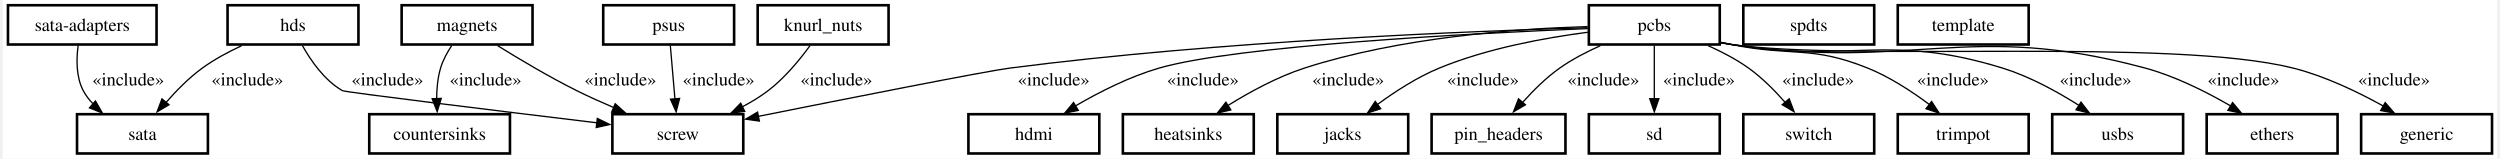
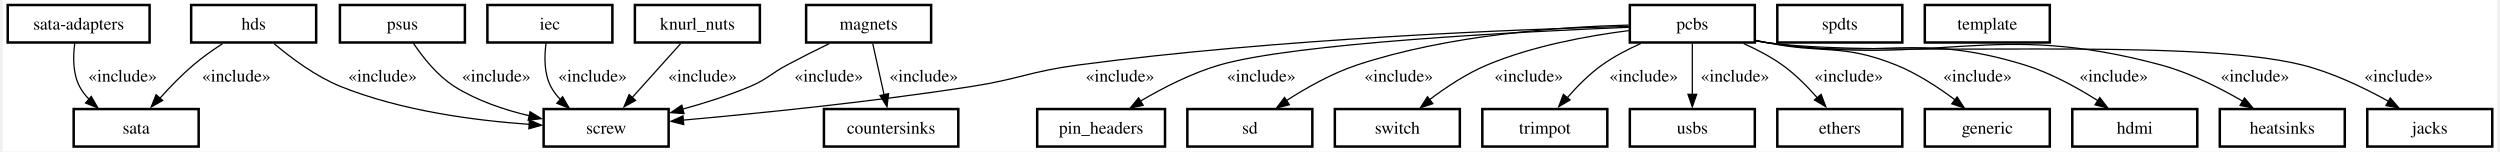
- <svg xmlns="http://www.w3.org/2000/svg" width="1906pt" height="121pt" viewBox="0.00 0.00 1905.75 121.25">
+ <svg xmlns="http://www.w3.org/2000/svg" width="1996pt" height="121pt" viewBox="0.00 0.00 1995.75 121.25">
  <g id="graph0" class="graph" transform="scale(1 1) rotate(0) translate(4 117.25)">
-     <polygon fill="white" stroke="none" points="-4,4 -4,-117.25 1901.75,-117.25 1901.75,4 -4,4" />
+     <polygon fill="white" stroke="none" points="-4,4 -4,-117.25 1991.75,-117.25 1991.75,4 -4,4" />
    <g id="node1" class="node">
-       <polygon fill="white" stroke="black" stroke-width="2" points="383.5,-30 276,-30 276,0 383.5,0 383.5,-30" />
-       <text text-anchor="middle" x="329.75" y="-10.33" font-family="Times,serif" font-size="14.00">countersinks</text>
+       <polygon fill="white" stroke="black" stroke-width="2" points="760.5,-30 653,-30 653,0 760.5,0 760.5,-30" />
+       <text text-anchor="middle" x="706.75" y="-10.33" font-family="Times,serif" font-size="14.00">countersinks</text>
    </g>
    <g id="node2" class="node">
-       <polygon fill="white" stroke="black" stroke-width="2" points="1779.75,-30 1679.75,-30 1679.75,0 1779.75,0 1779.75,-30" />
-       <text text-anchor="middle" x="1729.75" y="-10.33" font-family="Times,serif" font-size="14.00">ethers</text>
+       <polygon fill="white" stroke="black" stroke-width="2" points="1515.75,-30 1415.75,-30 1415.75,0 1515.75,0 1515.75,-30" />
+       <text text-anchor="middle" x="1465.75" y="-10.33" font-family="Times,serif" font-size="14.00">ethers</text>
    </g>
    <g id="node3" class="node">
-       <polygon fill="white" stroke="black" stroke-width="2" points="1897.75,-30 1797.75,-30 1797.75,0 1897.75,0 1897.75,-30" />
-       <text text-anchor="middle" x="1847.75" y="-10.33" font-family="Times,serif" font-size="14.00">generic</text>
+       <polygon fill="white" stroke="black" stroke-width="2" points="1633.75,-30 1533.75,-30 1533.75,0 1633.75,0 1633.75,-30" />
+       <text text-anchor="middle" x="1583.75" y="-10.33" font-family="Times,serif" font-size="14.00">generic</text>
    </g>
    <g id="node4" class="node">
-       <polygon fill="white" stroke="black" stroke-width="2" points="833.75,-30 733.75,-30 733.75,0 833.75,0 833.75,-30" />
-       <text text-anchor="middle" x="783.75" y="-10.33" font-family="Times,serif" font-size="14.00">hdmi</text>
+       <polygon fill="white" stroke="black" stroke-width="2" points="1751.75,-30 1651.75,-30 1651.75,0 1751.75,0 1751.75,-30" />
+       <text text-anchor="middle" x="1701.75" y="-10.33" font-family="Times,serif" font-size="14.00">hdmi</text>
    </g>
    <g id="node5" class="node">
-       <polygon fill="white" stroke="black" stroke-width="2" points="267.75,-113.25 167.75,-113.25 167.75,-83.25 267.75,-83.25 267.75,-113.25" />
-       <text text-anchor="middle" x="217.75" y="-93.58" font-family="Times,serif" font-size="14.00">hds</text>
+       <polygon fill="white" stroke="black" stroke-width="2" points="246.75,-113.25 146.75,-113.25 146.75,-83.25 246.75,-83.25 246.75,-113.25" />
+       <text text-anchor="middle" x="196.75" y="-93.58" font-family="Times,serif" font-size="14.00">hds</text>
    </g>
-     <g id="node14" class="node">
+     <g id="node15" class="node">
      <polygon fill="white" stroke="black" stroke-width="2" points="152.75,-30 52.75,-30 52.75,0 152.75,0 152.75,-30" />
      <text text-anchor="middle" x="102.75" y="-10.33" font-family="Times,serif" font-size="14.00">sata</text>
    </g>
    <g id="edge1" class="edge">
-       <path fill="none" stroke="black" d="M178.53,-82.34C168.31,-77.61 157.61,-71.86 148.5,-65.25 138.33,-57.88 128.63,-48 120.8,-39.03" />
-       <polygon fill="black" stroke="black" points="123.02,-37.22 113.91,-31.81 117.65,-41.72 123.02,-37.22" />
+       <path fill="none" stroke="black" d="M171.89,-82.37C164.12,-77.3 155.7,-71.37 148.5,-65.25 139.16,-57.32 129.78,-47.61 121.97,-38.91" />
+       <polygon fill="black" stroke="black" points="123.97,-36.88 114.75,-31.66 118.7,-41.49 123.97,-36.88" />
      <text text-anchor="middle" x="182.88" y="-51.95" font-family="Times,serif" font-size="14.00">«include»</text>
    </g>
-     <g id="node15" class="node">
-       <polygon fill="white" stroke="black" stroke-width="2" points="561.75,-30 461.75,-30 461.75,0 561.75,0 561.75,-30" />
-       <text text-anchor="middle" x="511.75" y="-10.33" font-family="Times,serif" font-size="14.00">screw</text>
+     <g id="node16" class="node">
+       <polygon fill="white" stroke="black" stroke-width="2" points="528.75,-30 428.75,-30 428.75,0 528.75,0 528.75,-30" />
+       <text text-anchor="middle" x="478.75" y="-10.33" font-family="Times,serif" font-size="14.00">screw</text>
    </g>
    <g id="edge2" class="edge">
-       <path fill="none" stroke="black" d="M224.85,-82.58C231.21,-71.15 241.67,-55.93 255.5,-48 257.61,-46.79 374.84,-32.49 449.99,-23.42" />
-       <polygon fill="black" stroke="black" points="450.24,-26.79 459.75,-22.12 449.41,-19.84 450.24,-26.79" />
-       <text text-anchor="middle" x="289.88" y="-51.95" font-family="Times,serif" font-size="14.00">«include»</text>
+       <path fill="none" stroke="black" d="M213.19,-82.26C226.56,-70.96 246.42,-56.07 266.5,-48 314.95,-28.52 373.95,-20.78 417.44,-17.76" />
+       <polygon fill="black" stroke="black" points="417.38,-21.21 427.14,-17.09 416.95,-14.22 417.38,-21.21" />
+       <text text-anchor="middle" x="299.88" y="-51.95" font-family="Times,serif" font-size="14.00">«include»</text>
    </g>
    <g id="node6" class="node">
-       <polygon fill="white" stroke="black" stroke-width="2" points="951.75,-30 851.75,-30 851.75,0 951.75,0 951.75,-30" />
-       <text text-anchor="middle" x="901.75" y="-10.33" font-family="Times,serif" font-size="14.00">heatsinks</text>
+       <polygon fill="white" stroke="black" stroke-width="2" points="1869.75,-30 1769.75,-30 1769.75,0 1869.75,0 1869.75,-30" />
+       <text text-anchor="middle" x="1819.75" y="-10.33" font-family="Times,serif" font-size="14.00">heatsinks</text>
    </g>
    <g id="node7" class="node">
-       <polygon fill="white" stroke="black" stroke-width="2" points="1069.75,-30 969.75,-30 969.75,0 1069.75,0 1069.75,-30" />
-       <text text-anchor="middle" x="1019.75" y="-10.33" font-family="Times,serif" font-size="14.00">jacks</text>
+       <polygon fill="white" stroke="black" stroke-width="2" points="483.75,-113.25 383.75,-113.25 383.75,-83.25 483.75,-83.25 483.75,-113.25" />
+       <text text-anchor="middle" x="433.75" y="-93.58" font-family="Times,serif" font-size="14.00">iec</text>
+     </g>
+     <g id="edge3" class="edge">
+       <path fill="none" stroke="black" d="M430.67,-82.62C429.27,-72.35 428.97,-58.62 434.5,-48 436.46,-44.23 439.1,-40.8 442.1,-37.7" />
+       <polygon fill="black" stroke="black" points="443.92,-39.89 449.19,-30.7 439.34,-34.6 443.92,-39.89" />
+       <text text-anchor="middle" x="467.88" y="-51.95" font-family="Times,serif" font-size="14.00">«include»</text>
    </g>
    <g id="node8" class="node">
-       <polygon fill="white" stroke="black" stroke-width="2" points="672.75,-113.25 572.75,-113.25 572.75,-83.25 672.75,-83.25 672.75,-113.25" />
-       <text text-anchor="middle" x="622.75" y="-93.58" font-family="Times,serif" font-size="14.00">knurl_nuts</text>
-     </g>
-     <g id="edge3" class="edge">
-       <path fill="none" stroke="black" d="M612.74,-82.39C604.99,-71.75 593.46,-57.65 580.75,-48 574.68,-43.39 567.83,-39.23 560.87,-35.55" />
-       <polygon fill="black" stroke="black" points="562.89,-32.15 552.38,-30.84 559.78,-38.42 562.89,-32.15" />
-       <text text-anchor="middle" x="632.88" y="-51.95" font-family="Times,serif" font-size="14.00">«include»</text>
+       <polygon fill="white" stroke="black" stroke-width="2" points="1987.75,-30 1887.75,-30 1887.75,0 1987.75,0 1987.75,-30" />
+       <text text-anchor="middle" x="1937.75" y="-10.33" font-family="Times,serif" font-size="14.00">jacks</text>
    </g>
    <g id="node9" class="node">
-       <polygon fill="white" stroke="black" stroke-width="2" points="400.75,-113.25 300.75,-113.25 300.75,-83.25 400.75,-83.25 400.75,-113.25" />
-       <text text-anchor="middle" x="350.75" y="-93.58" font-family="Times,serif" font-size="14.00">magnets</text>
+       <polygon fill="white" stroke="black" stroke-width="2" points="601.75,-113.25 501.75,-113.25 501.75,-83.25 601.75,-83.25 601.75,-113.25" />
+       <text text-anchor="middle" x="551.75" y="-93.58" font-family="Times,serif" font-size="14.00">knurl_nuts</text>
    </g>
    <g id="edge4" class="edge">
-       <path fill="none" stroke="black" d="M339.02,-82.46C335.6,-77.31 332.3,-71.3 330.5,-65.25 328.29,-57.85 327.55,-49.54 327.51,-41.89" />
-       <polygon fill="black" stroke="black" points="331.04,-42.09 327.9,-31.97 324.05,-41.84 331.04,-42.09" />
-       <text text-anchor="middle" x="364.88" y="-51.95" font-family="Times,serif" font-size="14.00">«include»</text>
+       <path fill="none" stroke="black" d="M538.36,-82.35C527.45,-70.21 511.87,-52.86 499.37,-38.95" />
+       <polygon fill="black" stroke="black" points="502.34,-36.91 493.05,-31.81 497.13,-41.59 502.34,-36.91" />
+       <text text-anchor="middle" x="555.88" y="-51.95" font-family="Times,serif" font-size="14.00">«include»</text>
+     </g>
+     <g id="node10" class="node">
+       <polygon fill="white" stroke="black" stroke-width="2" points="738.75,-113.25 638.75,-113.25 638.75,-83.25 738.75,-83.25 738.75,-113.25" />
+       <text text-anchor="middle" x="688.75" y="-93.58" font-family="Times,serif" font-size="14.00">magnets</text>
    </g>
    <g id="edge5" class="edge">
-       <path fill="none" stroke="black" d="M374.09,-82.34C390.63,-72.08 413.51,-58.45 434.5,-48 443.47,-43.53 453.22,-39.15 462.68,-35.12" />
-       <polygon fill="black" stroke="black" points="463.89,-37.99 471.77,-30.92 461.19,-31.53 463.89,-37.99" />
-       <text text-anchor="middle" x="467.88" y="-51.95" font-family="Times,serif" font-size="14.00">«include»</text>
-     </g>
-     <g id="node10" class="node">
-       <polygon fill="white" stroke="black" stroke-width="2" points="1307.75,-113.25 1207.75,-113.25 1207.75,-83.25 1307.75,-83.25 1307.75,-113.25" />
-       <text text-anchor="middle" x="1257.75" y="-93.58" font-family="Times,serif" font-size="14.00">pcbs</text>
+       <path fill="none" stroke="black" d="M692.05,-82.35C694.59,-70.89 698.15,-54.81 701.14,-41.34" />
+       <polygon fill="black" stroke="black" points="704.72,-42.33 703.47,-31.81 697.89,-40.81 704.72,-42.33" />
+       <text text-anchor="middle" x="732.88" y="-51.95" font-family="Times,serif" font-size="14.00">«include»</text>
    </g>
    <g id="edge6" class="edge">
-       <path fill="none" stroke="black" d="M1308.49,-84.61C1311.27,-84.1 1314.04,-83.65 1316.75,-83.25 1455.95,-62.93 1496.93,-101.87 1632.75,-65.25 1655.78,-59.04 1679.7,-46.97 1698.02,-36.33" />
-       <polygon fill="black" stroke="black" points="1699.53,-38.91 1706.32,-30.78 1695.94,-32.9 1699.53,-38.91" />
-       <text text-anchor="middle" x="1707.88" y="-51.95" font-family="Times,serif" font-size="14.00">«include»</text>
+       <path fill="none" stroke="black" d="M657.33,-82.39C646.52,-77.13 634.41,-71.08 623.5,-65.25 610.02,-58.05 607.84,-53.93 593.75,-48 576.67,-40.81 557.48,-34.74 539.75,-29.88" />
+       <polygon fill="black" stroke="black" points="541.07,-26.34 530.5,-27.16 539.27,-33.11 541.07,-26.34" />
+       <text text-anchor="middle" x="656.88" y="-51.95" font-family="Times,serif" font-size="14.00">«include»</text>
+     </g>
+     <g id="node11" class="node">
+       <polygon fill="white" stroke="black" stroke-width="2" points="1397.75,-113.25 1297.75,-113.25 1297.75,-83.25 1397.75,-83.25 1397.75,-113.25" />
+       <text text-anchor="middle" x="1347.75" y="-93.58" font-family="Times,serif" font-size="14.00">pcbs</text>
    </g>
    <g id="edge7" class="edge">
-       <path fill="none" stroke="black" d="M1308.48,-84.56C1311.27,-84.07 1314.04,-83.63 1316.75,-83.25 1411.27,-70.18 1653.2,-88.48 1745.75,-65.25 1769.95,-59.18 1795.22,-47.03 1814.55,-36.31" />
-       <polygon fill="black" stroke="black" points="1816.13,-38.87 1823.08,-30.88 1812.66,-32.79 1816.13,-38.87" />
-       <text text-anchor="middle" x="1822.88" y="-51.95" font-family="Times,serif" font-size="14.00">«include»</text>
+       <path fill="none" stroke="black" d="M1388.91,-82.35C1399.42,-77.65 1410.39,-71.92 1419.75,-65.25 1430.01,-57.95 1439.77,-48.08 1447.64,-39.1" />
+       <polygon fill="black" stroke="black" points="1450.8,-41.77 1454.56,-31.87 1445.44,-37.27 1450.8,-41.77" />
+       <text text-anchor="middle" x="1472.88" y="-51.95" font-family="Times,serif" font-size="14.00">«include»</text>
    </g>
    <g id="edge8" class="edge">
-       <path fill="none" stroke="black" d="M1206.94,-95.4C1118.41,-91.77 939.6,-82.51 879.5,-65.25 857.06,-58.8 833.73,-46.93 815.72,-36.45" />
-       <polygon fill="black" stroke="black" points="817.68,-32.95 807.3,-30.82 814.09,-38.96 817.68,-32.95" />
-       <text text-anchor="middle" x="912.88" y="-51.95" font-family="Times,serif" font-size="14.00">«include»</text>
+       <path fill="none" stroke="black" d="M1398.55,-84.98C1401.32,-84.38 1404.07,-83.8 1406.75,-83.25 1452.7,-73.83 1467.23,-82.76 1510.75,-65.25 1527.58,-58.48 1544.48,-47.41 1557.78,-37.48" />
+       <polygon fill="black" stroke="black" points="1559.59,-39.73 1565.37,-30.85 1555.31,-34.19 1559.59,-39.73" />
+       <text text-anchor="middle" x="1575.88" y="-51.95" font-family="Times,serif" font-size="14.00">«include»</text>
    </g>
    <g id="edge9" class="edge">
-       <path fill="none" stroke="black" d="M1206.76,-96.95C1152.04,-95.3 1063.19,-88.77 990.5,-65.25 969.9,-58.58 948.63,-46.97 932.07,-36.69" />
-       <polygon fill="black" stroke="black" points="934.23,-33.28 923.91,-30.85 930.46,-39.18 934.23,-33.28" />
-       <text text-anchor="middle" x="1023.88" y="-51.95" font-family="Times,serif" font-size="14.00">«include»</text>
+       <path fill="none" stroke="black" d="M1398.5,-84.71C1401.29,-84.18 1404.05,-83.69 1406.75,-83.25 1497.92,-68.55 1525.49,-92.41 1613.75,-65.25 1634.45,-58.88 1655.7,-47.16 1672.13,-36.76" />
+       <polygon fill="black" stroke="black" points="1673.74,-39.23 1680.2,-30.83 1669.92,-33.37 1673.74,-39.23" />
+       <text text-anchor="middle" x="1684.88" y="-51.95" font-family="Times,serif" font-size="14.00">«include»</text>
    </g>
    <g id="edge10" class="edge">
-       <path fill="none" stroke="black" d="M1207.03,-92.62C1173.78,-88.32 1129.9,-80.24 1093.5,-65.25 1076.73,-58.34 1059.77,-47.36 1046.36,-37.52" />
-       <polygon fill="black" stroke="black" points="1048.76,-34.2 1038.68,-30.95 1044.54,-39.78 1048.76,-34.2" />
-       <text text-anchor="middle" x="1126.88" y="-51.95" font-family="Times,serif" font-size="14.00">«include»</text>
-     </g>
-     <g id="node11" class="node">
-       <polygon fill="white" stroke="black" stroke-width="2" points="1189.88,-30 1087.62,-30 1087.62,0 1189.88,0 1189.88,-30" />
-       <text text-anchor="middle" x="1138.75" y="-10.33" font-family="Times,serif" font-size="14.00">pin_headers</text>
+       <path fill="none" stroke="black" d="M1398.49,-84.61C1401.27,-84.1 1404.04,-83.65 1406.75,-83.25 1545.95,-62.93 1586.93,-101.87 1722.75,-65.25 1745.78,-59.04 1769.7,-46.97 1788.02,-36.33" />
+       <polygon fill="black" stroke="black" points="1789.53,-38.91 1796.32,-30.78 1785.94,-32.9 1789.53,-38.91" />
+       <text text-anchor="middle" x="1797.88" y="-51.95" font-family="Times,serif" font-size="14.00">«include»</text>
    </g>
    <g id="edge11" class="edge">
-       <path fill="none" stroke="black" d="M1216.49,-82.32C1205.93,-77.62 1194.92,-71.89 1185.5,-65.25 1175.13,-57.94 1165.22,-48.07 1157.21,-39.09" />
-       <polygon fill="black" stroke="black" points="1159.33,-37.18 1150.17,-31.86 1154.01,-41.73 1159.33,-37.18" />
-       <text text-anchor="middle" x="1218.88" y="-51.95" font-family="Times,serif" font-size="14.00">«include»</text>
+       <path fill="none" stroke="black" d="M1398.48,-84.56C1401.27,-84.07 1404.04,-83.63 1406.75,-83.25 1501.27,-70.18 1743.2,-88.48 1835.75,-65.25 1859.95,-59.18 1885.22,-47.03 1904.55,-36.31" />
+       <polygon fill="black" stroke="black" points="1906.13,-38.87 1913.08,-30.88 1902.66,-32.79 1906.13,-38.87" />
+       <text text-anchor="middle" x="1912.88" y="-51.95" font-family="Times,serif" font-size="14.00">«include»</text>
+     </g>
+     <g id="node12" class="node">
+       <polygon fill="white" stroke="black" stroke-width="2" points="925.88,-30 823.62,-30 823.62,0 925.88,0 925.88,-30" />
+       <text text-anchor="middle" x="874.75" y="-10.33" font-family="Times,serif" font-size="14.00">pin_headers</text>
    </g>
    <g id="edge12" class="edge">
-       <path fill="none" stroke="black" d="M1206.88,-96.07C1117.33,-93.51 925.82,-85.93 765.5,-65.25 746.7,-62.82 642.18,-42.15 573.28,-28.37" />
-       <polygon fill="black" stroke="black" points="574.04,-24.75 563.55,-26.22 572.67,-31.61 574.04,-24.75" />
-       <text text-anchor="middle" x="798.88" y="-51.95" font-family="Times,serif" font-size="14.00">«include»</text>
-     </g>
-     <g id="node16" class="node">
-       <polygon fill="white" stroke="black" stroke-width="2" points="1307.75,-30 1207.75,-30 1207.75,0 1307.75,0 1307.75,-30" />
-       <text text-anchor="middle" x="1257.75" y="-10.33" font-family="Times,serif" font-size="14.00">sd</text>
+       <path fill="none" stroke="black" d="M1296.93,-95.42C1208.39,-91.83 1029.56,-82.64 969.5,-65.25 947.26,-58.81 924.17,-46.93 906.36,-36.46" />
+       <polygon fill="black" stroke="black" points="908.41,-33 898.04,-30.83 904.79,-38.99 908.41,-33" />
+       <text text-anchor="middle" x="1002.88" y="-51.95" font-family="Times,serif" font-size="14.00">«include»</text>
    </g>
    <g id="edge13" class="edge">
-       <path fill="none" stroke="black" d="M1257.75,-82.35C1257.75,-71.01 1257.75,-55.13 1257.75,-41.75" />
-       <polygon fill="black" stroke="black" points="1261.25,-41.81 1257.75,-31.81 1254.25,-41.81 1261.25,-41.81" />
-       <text text-anchor="middle" x="1291.88" y="-51.95" font-family="Times,serif" font-size="14.00">«include»</text>
+       <path fill="none" stroke="black" d="M1296.97,-96.17C1207.57,-93.78 1016.42,-86.45 856.5,-65.25 817.96,-60.14 809.17,-53.96 770.75,-48 691.52,-35.71 599.48,-26.45 540.24,-21.13" />
+       <polygon fill="black" stroke="black" points="540.84,-17.58 530.57,-20.18 540.22,-24.55 540.84,-17.58" />
+       <text text-anchor="middle" x="889.88" y="-51.95" font-family="Times,serif" font-size="14.00">«include»</text>
    </g>
-     <g id="node18" class="node">
-       <polygon fill="white" stroke="black" stroke-width="2" points="1425.75,-30 1325.75,-30 1325.75,0 1425.75,0 1425.75,-30" />
-       <text text-anchor="middle" x="1375.75" y="-10.33" font-family="Times,serif" font-size="14.00">switch</text>
+     <g id="node17" class="node">
+       <polygon fill="white" stroke="black" stroke-width="2" points="1043.75,-30 943.75,-30 943.75,0 1043.75,0 1043.75,-30" />
+       <text text-anchor="middle" x="993.75" y="-10.33" font-family="Times,serif" font-size="14.00">sd</text>
    </g>
    <g id="edge14" class="edge">
-       <path fill="none" stroke="black" d="M1298.91,-82.35C1309.42,-77.65 1320.39,-71.92 1329.75,-65.25 1340.01,-57.95 1349.77,-48.08 1357.64,-39.1" />
-       <polygon fill="black" stroke="black" points="1360.8,-41.77 1364.56,-31.87 1355.44,-37.27 1360.8,-41.77" />
-       <text text-anchor="middle" x="1382.88" y="-51.95" font-family="Times,serif" font-size="14.00">«include»</text>
+       <path fill="none" stroke="black" d="M1296.75,-97.19C1241.79,-95.76 1152.4,-89.41 1079.5,-65.25 1059.47,-58.61 1038.92,-47 1022.95,-36.72" />
+       <polygon fill="black" stroke="black" points="1025.39,-33.47 1015.12,-30.86 1021.52,-39.31 1025.39,-33.47" />
+       <text text-anchor="middle" x="1112.88" y="-51.95" font-family="Times,serif" font-size="14.00">«include»</text>
    </g>
-     <g id="node20" class="node">
-       <polygon fill="white" stroke="black" stroke-width="2" points="1543.75,-30 1443.75,-30 1443.75,0 1543.75,0 1543.75,-30" />
-       <text text-anchor="middle" x="1493.75" y="-10.33" font-family="Times,serif" font-size="14.00">trimpot</text>
+     <g id="node19" class="node">
+       <polygon fill="white" stroke="black" stroke-width="2" points="1161.75,-30 1061.75,-30 1061.75,0 1161.75,0 1161.75,-30" />
+       <text text-anchor="middle" x="1111.75" y="-10.33" font-family="Times,serif" font-size="14.00">switch</text>
    </g>
    <g id="edge15" class="edge">
-       <path fill="none" stroke="black" d="M1308.55,-84.98C1311.32,-84.38 1314.07,-83.8 1316.75,-83.25 1362.7,-73.83 1377.23,-82.76 1420.75,-65.25 1437.58,-58.48 1454.48,-47.41 1467.78,-37.48" />
-       <polygon fill="black" stroke="black" points="1469.59,-39.73 1475.37,-30.85 1465.31,-34.19 1469.59,-39.73" />
-       <text text-anchor="middle" x="1485.88" y="-51.95" font-family="Times,serif" font-size="14.00">«include»</text>
+       <path fill="none" stroke="black" d="M1296.97,-92.77C1263.69,-88.54 1219.8,-80.47 1183.5,-65.25 1167.08,-58.37 1150.58,-47.39 1137.55,-37.54" />
+       <polygon fill="black" stroke="black" points="1140.16,-34.36 1130.12,-30.97 1135.86,-39.88 1140.16,-34.36" />
+       <text text-anchor="middle" x="1216.88" y="-51.95" font-family="Times,serif" font-size="14.00">«include»</text>
    </g>
    <g id="node21" class="node">
-       <polygon fill="white" stroke="black" stroke-width="2" points="1661.75,-30 1561.75,-30 1561.75,0 1661.75,0 1661.75,-30" />
-       <text text-anchor="middle" x="1611.75" y="-10.33" font-family="Times,serif" font-size="14.00">usbs</text>
+       <polygon fill="white" stroke="black" stroke-width="2" points="1279.75,-30 1179.75,-30 1179.75,0 1279.75,0 1279.75,-30" />
+       <text text-anchor="middle" x="1229.75" y="-10.33" font-family="Times,serif" font-size="14.00">trimpot</text>
    </g>
    <g id="edge16" class="edge">
-       <path fill="none" stroke="black" d="M1308.5,-84.71C1311.29,-84.18 1314.05,-83.69 1316.75,-83.25 1407.92,-68.55 1435.49,-92.41 1523.75,-65.25 1544.45,-58.88 1565.7,-47.16 1582.13,-36.76" />
-       <polygon fill="black" stroke="black" points="1583.74,-39.23 1590.2,-30.83 1579.92,-33.37 1583.74,-39.23" />
-       <text text-anchor="middle" x="1594.88" y="-51.95" font-family="Times,serif" font-size="14.00">«include»</text>
+       <path fill="none" stroke="black" d="M1306.44,-82.39C1295.89,-77.69 1284.88,-71.94 1275.5,-65.25 1265.28,-57.96 1255.56,-48.09 1247.74,-39.11" />
+       <polygon fill="black" stroke="black" points="1249.96,-37.31 1240.86,-31.88 1244.59,-41.79 1249.96,-37.31" />
+       <text text-anchor="middle" x="1308.88" y="-51.95" font-family="Times,serif" font-size="14.00">«include»</text>
    </g>
-     <g id="node12" class="node">
-       <polygon fill="white" stroke="black" stroke-width="2" points="554.75,-113.25 454.75,-113.25 454.75,-83.25 554.75,-83.25 554.75,-113.25" />
-       <text text-anchor="middle" x="504.75" y="-93.58" font-family="Times,serif" font-size="14.00">psus</text>
+     <g id="node22" class="node">
+       <polygon fill="white" stroke="black" stroke-width="2" points="1397.75,-30 1297.75,-30 1297.75,0 1397.75,0 1397.75,-30" />
+       <text text-anchor="middle" x="1347.75" y="-10.33" font-family="Times,serif" font-size="14.00">usbs</text>
    </g>
    <g id="edge17" class="edge">
-       <path fill="none" stroke="black" d="M506.03,-82.35C507.01,-71.01 508.38,-55.13 509.53,-41.75" />
-       <polygon fill="black" stroke="black" points="513.1,-42.07 510.47,-31.81 506.13,-41.47 513.1,-42.07" />
-       <text text-anchor="middle" x="542.88" y="-51.95" font-family="Times,serif" font-size="14.00">«include»</text>
+       <path fill="none" stroke="black" d="M1347.75,-82.35C1347.75,-71.01 1347.75,-55.13 1347.75,-41.75" />
+       <polygon fill="black" stroke="black" points="1351.25,-41.81 1347.75,-31.81 1344.25,-41.81 1351.25,-41.81" />
+       <text text-anchor="middle" x="1381.88" y="-51.95" font-family="Times,serif" font-size="14.00">«include»</text>
    </g>
    <g id="node13" class="node">
+       <polygon fill="white" stroke="black" stroke-width="2" points="365.75,-113.25 265.75,-113.25 265.75,-83.25 365.75,-83.25 365.75,-113.25" />
+       <text text-anchor="middle" x="315.75" y="-93.58" font-family="Times,serif" font-size="14.00">psus</text>
+     </g>
+     <g id="edge18" class="edge">
+       <path fill="none" stroke="black" d="M324.58,-82.62C332.03,-71.52 343.66,-56.73 357.5,-48 375.37,-36.73 397.12,-29.4 417.24,-24.65" />
+       <polygon fill="black" stroke="black" points="417.87,-27.88 426.89,-22.33 416.38,-21.04 417.87,-27.88" />
+       <text text-anchor="middle" x="390.88" y="-51.95" font-family="Times,serif" font-size="14.00">«include»</text>
+     </g>
+     <g id="node14" class="node">
      <polygon fill="white" stroke="black" stroke-width="2" points="113.5,-113.25 0,-113.25 0,-83.25 113.5,-83.25 113.5,-113.25" />
      <text text-anchor="middle" x="56.75" y="-93.58" font-family="Times,serif" font-size="14.00">sata-adapters</text>
    </g>
-     <g id="edge18" class="edge">
+     <g id="edge19" class="edge">
      <path fill="none" stroke="black" d="M53.63,-82.6C52.22,-72.33 51.92,-58.59 57.5,-48 59.41,-44.38 61.93,-41.08 64.81,-38.1" />
      <polygon fill="black" stroke="black" points="66.82,-40.12 72.09,-30.92 62.24,-34.83 66.82,-40.12" />
      <text text-anchor="middle" x="91.88" y="-51.95" font-family="Times,serif" font-size="14.00">«include»</text>
    </g>
-     <g id="node17" class="node">
-       <polygon fill="white" stroke="black" stroke-width="2" points="1425.75,-113.25 1325.75,-113.25 1325.75,-83.25 1425.75,-83.25 1425.75,-113.25" />
-       <text text-anchor="middle" x="1375.75" y="-93.58" font-family="Times,serif" font-size="14.00">spdts</text>
+     <g id="node18" class="node">
+       <polygon fill="white" stroke="black" stroke-width="2" points="1515.75,-113.25 1415.75,-113.25 1415.75,-83.25 1515.75,-83.25 1515.75,-113.25" />
+       <text text-anchor="middle" x="1465.75" y="-93.58" font-family="Times,serif" font-size="14.00">spdts</text>
    </g>
-     <g id="node19" class="node">
-       <polygon fill="white" stroke="black" stroke-width="2" points="1543.75,-113.25 1443.75,-113.25 1443.75,-83.25 1543.75,-83.25 1543.75,-113.25" />
-       <text text-anchor="middle" x="1493.75" y="-93.58" font-family="Times,serif" font-size="14.00">template</text>
+     <g id="node20" class="node">
+       <polygon fill="white" stroke="black" stroke-width="2" points="1633.75,-113.25 1533.75,-113.25 1533.75,-83.25 1633.75,-83.25 1633.75,-113.25" />
+       <text text-anchor="middle" x="1583.75" y="-93.58" font-family="Times,serif" font-size="14.00">template</text>
    </g>
  </g>
</svg>
